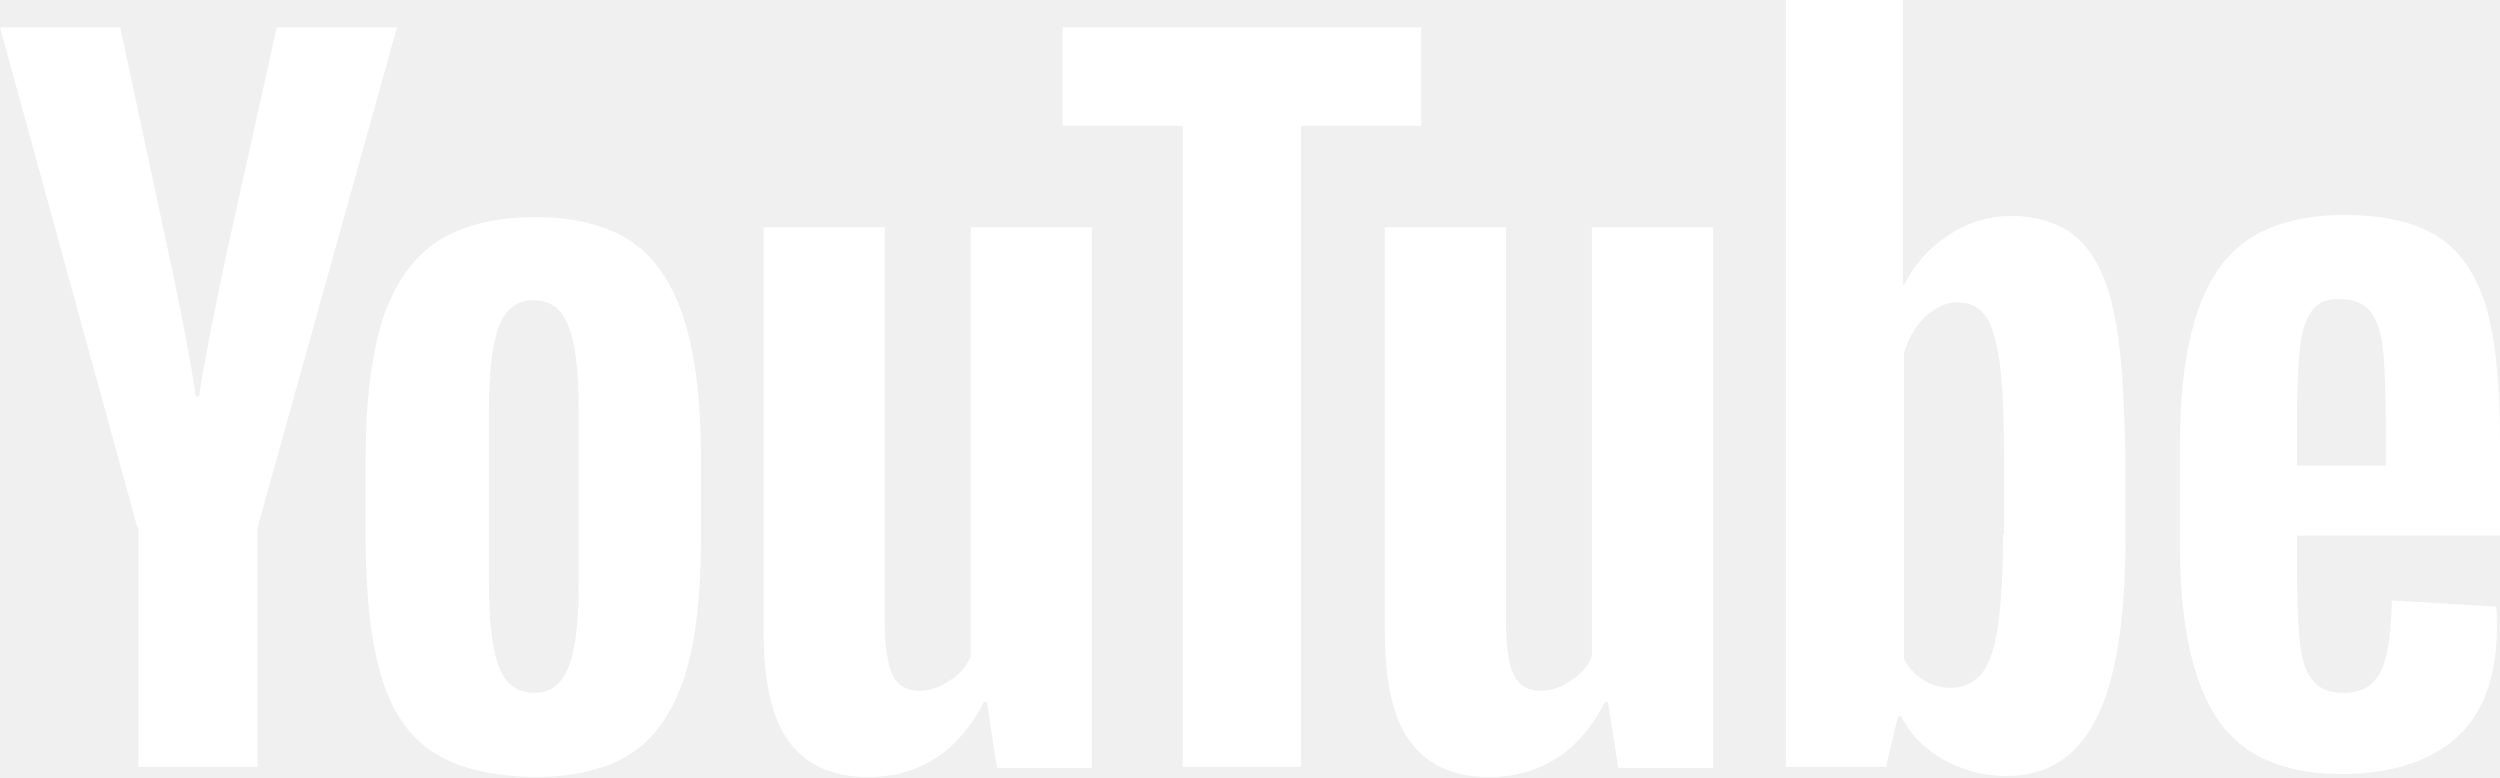
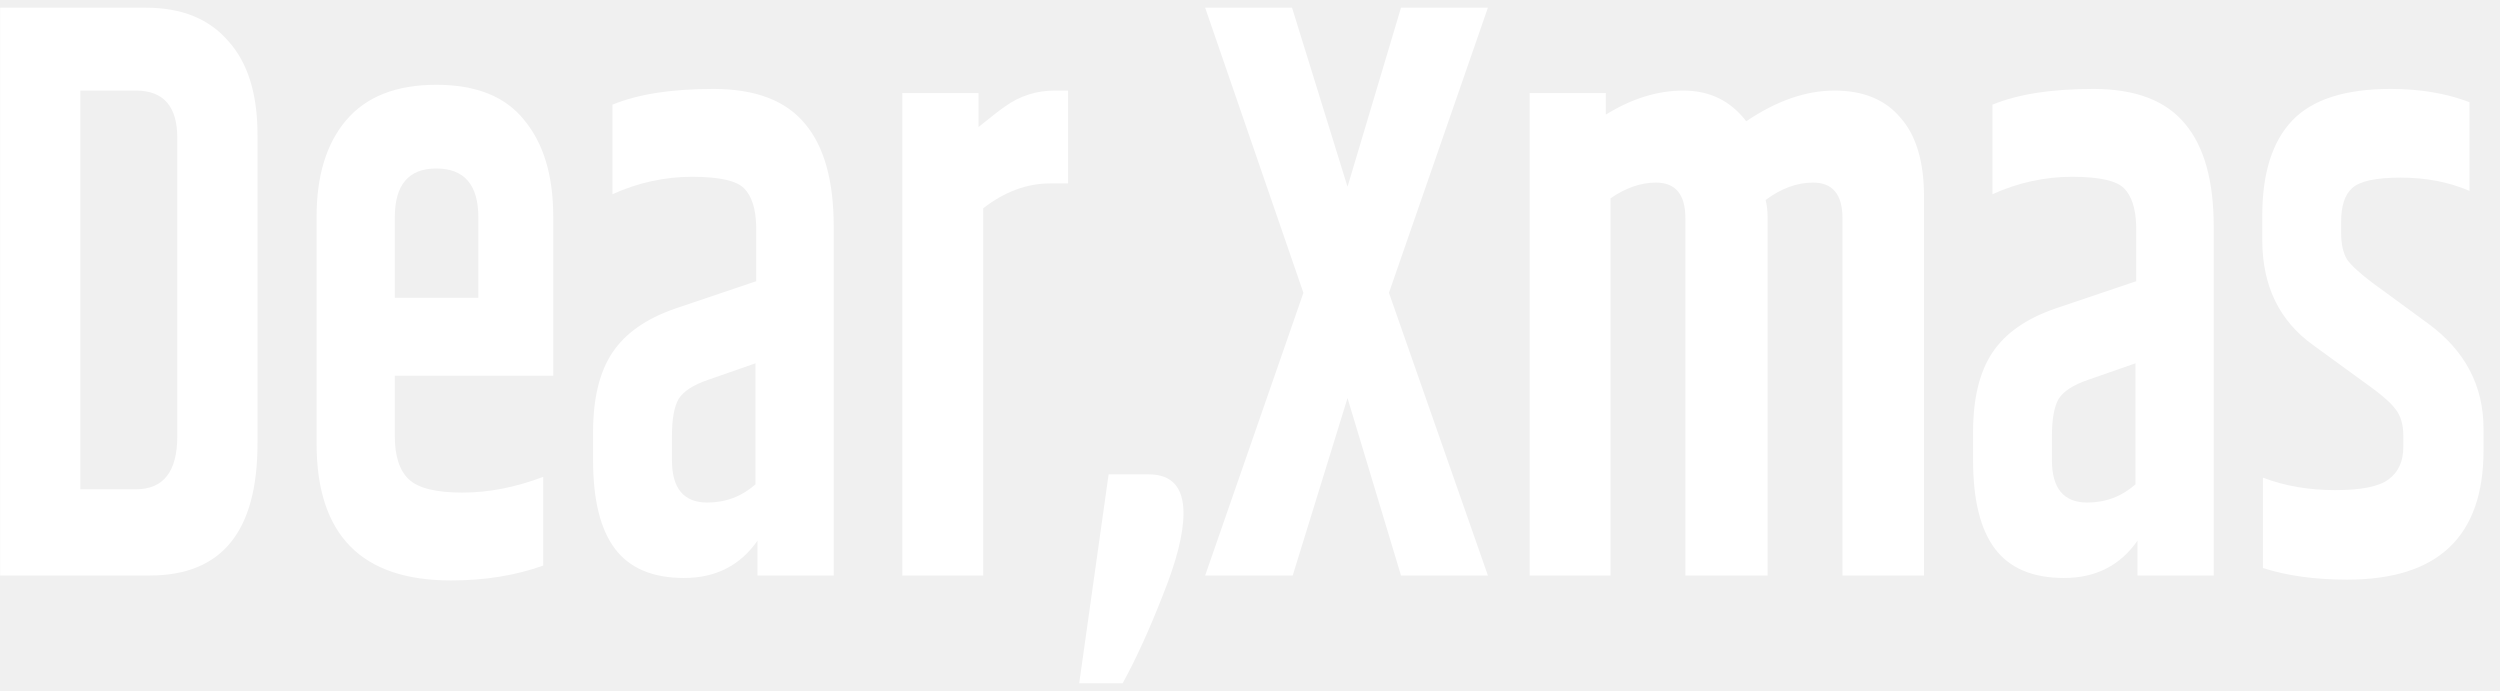
- <svg xmlns="http://www.w3.org/2000/svg" width="74" height="23" viewBox="0 0 74 23" fill="none">
-   <g clip-path="url(#clip0_145_585)">
-     <path d="M12.796 22.25C12.079 21.769 11.571 21.02 11.271 19.968C10.972 18.947 10.823 17.567 10.823 15.885V13.572C10.823 11.861 11.002 10.48 11.331 9.429C11.69 8.378 12.228 7.627 12.945 7.147C13.693 6.667 14.65 6.427 15.845 6.427C17.012 6.427 17.968 6.668 18.686 7.147C19.403 7.628 19.912 8.409 20.241 9.429C20.571 10.45 20.75 11.831 20.75 13.572V15.885C20.75 17.596 20.6 18.947 20.271 19.998C19.941 21.02 19.434 21.8 18.716 22.28C17.999 22.761 17.012 23 15.786 23C14.531 22.97 13.514 22.73 12.796 22.25ZM16.833 19.728C17.043 19.218 17.131 18.347 17.131 17.176V12.19C17.131 11.049 17.041 10.209 16.833 9.668C16.623 9.128 16.295 8.887 15.786 8.887C15.307 8.887 14.95 9.158 14.769 9.668C14.559 10.209 14.471 11.049 14.471 12.19V17.175C14.471 18.346 14.561 19.216 14.769 19.727C14.948 20.238 15.307 20.508 15.816 20.508C16.295 20.509 16.624 20.268 16.833 19.728Z" fill="white" />
-     <path d="M67.99 15.915V16.725C67.99 17.746 68.02 18.527 68.08 19.038C68.139 19.548 68.259 19.939 68.469 20.148C68.648 20.389 68.948 20.509 69.366 20.509C69.904 20.509 70.263 20.298 70.472 19.878C70.681 19.458 70.77 18.768 70.801 17.776L73.88 17.956C73.91 18.106 73.91 18.287 73.91 18.526C73.91 19.997 73.521 21.109 72.714 21.829C71.907 22.549 70.77 22.91 69.305 22.91C67.542 22.91 66.315 22.339 65.598 21.228C64.881 20.117 64.522 18.406 64.522 16.063V13.271C64.522 10.869 64.881 9.128 65.628 8.016C66.376 6.906 67.631 6.364 69.396 6.364C70.621 6.364 71.579 6.605 72.236 7.054C72.894 7.504 73.342 8.226 73.611 9.156C73.88 10.117 74 11.438 74 13.12V15.853H67.99V15.915ZM68.438 9.189C68.259 9.429 68.139 9.79 68.079 10.299C68.02 10.81 67.989 11.591 67.989 12.642V13.783H70.62V12.642C70.62 11.62 70.59 10.839 70.53 10.299C70.471 9.759 70.32 9.398 70.141 9.189C69.962 8.978 69.662 8.858 69.304 8.858C68.887 8.828 68.618 8.948 68.438 9.189Z" fill="white" />
-     <path d="M4.066 15.613L0 0.811H3.558L4.993 7.507C5.352 9.159 5.621 10.569 5.8 11.74H5.89C6.01 10.9 6.279 9.518 6.697 7.537L8.192 0.811H11.75L7.624 15.613V22.7H4.096V15.613H4.066Z" fill="white" />
-     <path d="M32.32 6.726V22.73H29.51L29.212 20.778H29.122C28.374 22.249 27.208 23 25.683 23C24.637 23 23.86 22.639 23.351 21.949C22.843 21.259 22.603 20.178 22.603 18.676V6.726H26.191V18.466C26.191 19.186 26.281 19.697 26.43 19.998C26.579 20.298 26.849 20.448 27.208 20.448C27.506 20.448 27.806 20.358 28.105 20.148C28.403 19.968 28.613 19.728 28.733 19.428V6.726H32.32Z" fill="white" />
-     <path d="M50.708 6.726V22.73H47.898L47.599 20.778H47.509C46.761 22.249 45.595 23 44.071 23C43.025 23 42.247 22.639 41.739 21.949C41.23 21.259 40.991 20.178 40.991 18.676V6.726H44.578V18.466C44.578 19.186 44.669 19.697 44.818 19.998C44.967 20.298 45.236 20.448 45.595 20.448C45.894 20.448 46.194 20.358 46.492 20.148C46.791 19.968 47.001 19.728 47.121 19.428V6.726H50.708Z" fill="white" />
-     <path d="M42.067 3.723H38.509V22.7H35.011V3.723H31.453V0.811H42.067V3.723Z" fill="white" />
-     <path d="M62.579 9.278C62.369 8.257 62.011 7.537 61.532 7.085C61.053 6.636 60.366 6.395 59.529 6.395C58.871 6.395 58.243 6.575 57.676 6.965C57.108 7.326 56.659 7.836 56.36 8.436H56.331V0H52.863V22.7H55.823L56.182 21.199H56.273C56.542 21.74 56.96 22.16 57.529 22.491C58.096 22.791 58.695 22.971 59.382 22.971C60.608 22.971 61.475 22.401 62.043 21.29C62.611 20.179 62.911 18.407 62.911 16.035V13.513C62.877 11.681 62.787 10.269 62.579 9.278ZM59.29 15.794C59.29 16.966 59.231 17.867 59.141 18.527C59.05 19.188 58.871 19.669 58.662 19.939C58.422 20.209 58.124 20.359 57.764 20.359C57.466 20.359 57.197 20.299 56.958 20.148C56.718 19.998 56.51 19.788 56.359 19.517V10.449C56.479 10.029 56.688 9.668 56.987 9.368C57.286 9.098 57.615 8.948 57.944 8.948C58.303 8.948 58.601 9.098 58.78 9.368C58.99 9.668 59.11 10.149 59.199 10.81C59.289 11.5 59.318 12.462 59.318 13.692V15.794H59.29Z" fill="white" />
-   </g>
-   <defs>
-     <clipPath id="clip0_145_585">
-       <rect width="74" height="23" fill="white" />
-     </clipPath>
-   </defs>
+ <svg xmlns="http://www.w3.org/2000/svg" width="105" height="29" viewBox="0 0 105 29" fill="none">
+   <path d="M95.015 9.061C95.015 7.274 95.436 5.94 96.278 5.058C97.121 4.176 98.496 3.735 100.405 3.735C101.641 3.735 102.745 3.92 103.718 4.292V8.017C102.857 7.646 101.893 7.46 100.826 7.46C99.778 7.46 99.095 7.611 98.777 7.912C98.478 8.191 98.328 8.655 98.328 9.305V9.792C98.328 10.257 98.412 10.628 98.58 10.906C98.768 11.162 99.123 11.487 99.647 11.881L101.978 13.587C103.531 14.724 104.308 16.198 104.308 18.009V18.914C104.308 22.534 102.399 24.345 98.58 24.345C97.233 24.345 96.054 24.182 95.043 23.857V20.062C95.96 20.411 96.971 20.585 98.075 20.585C99.179 20.585 99.928 20.434 100.321 20.132C100.733 19.83 100.939 19.378 100.939 18.774V18.287C100.939 17.823 100.826 17.451 100.602 17.173C100.396 16.894 99.947 16.512 99.254 16.024L97.149 14.492C95.726 13.471 95.015 11.997 95.015 10.071V9.061Z" fill="white" />
+   <path d="M86.181 18.322V19.331C86.181 20.515 86.677 21.107 87.669 21.107C88.437 21.107 89.111 20.852 89.691 20.341V15.258L87.698 15.954C87.08 16.163 86.668 16.43 86.462 16.755C86.275 17.08 86.181 17.602 86.181 18.322ZM83.683 4.396C84.75 3.955 86.163 3.735 87.922 3.735C89.682 3.735 90.964 4.222 91.769 5.197C92.573 6.149 92.976 7.588 92.976 9.514V24.171H89.775V22.708C89.045 23.753 88.016 24.275 86.687 24.275C85.377 24.275 84.413 23.869 83.795 23.056C83.177 22.244 82.869 21.003 82.869 19.331V18.148C82.869 16.732 83.14 15.618 83.683 14.806C84.226 13.993 85.105 13.378 86.322 12.96L89.719 11.812V9.479C89.7 8.76 89.532 8.237 89.214 7.912C88.895 7.588 88.165 7.425 87.024 7.425C85.882 7.425 84.768 7.669 83.683 8.156V4.396Z" fill="white" />
+   <path d="M73.341 5.093C74.614 4.234 75.849 3.804 77.047 3.804C78.264 3.804 79.19 4.187 79.827 4.953C80.482 5.696 80.809 6.798 80.809 8.261V24.171H77.384V9.166C77.384 8.168 76.972 7.669 76.149 7.669C75.475 7.669 74.811 7.912 74.155 8.4C74.212 8.609 74.24 8.864 74.24 9.166V24.171H70.786V9.166C70.786 8.168 70.375 7.669 69.551 7.669C68.915 7.669 68.278 7.889 67.642 8.33V24.171H64.245V3.909H67.445V4.814C68.531 4.141 69.617 3.804 70.702 3.804C71.806 3.804 72.686 4.234 73.341 5.093Z" fill="white" />
+   <path d="M58.842 0.323H62.492L58.336 12.299L62.492 24.171H58.842L56.596 16.72L54.294 24.171H50.616L54.743 12.299L50.616 0.323H54.266L56.596 7.843L58.842 0.323Z" fill="white" />
+   <path d="M48.247 19.923C49.22 19.923 49.707 20.469 49.707 21.559C49.707 22.418 49.416 23.567 48.836 25.006C48.275 26.445 47.713 27.675 47.152 28.696H45.327L46.562 19.923H48.247Z" fill="white" />
+   <path d="M44.298 3.804H44.859V7.704H44.101C43.128 7.704 42.192 8.052 41.294 8.748V24.171H37.897V3.909H41.097V5.336C41.64 4.895 42.014 4.605 42.22 4.466C42.838 4.025 43.531 3.804 44.298 3.804Z" fill="white" />
+   <path d="M28.222 18.322V19.331C28.222 20.515 28.718 21.107 29.71 21.107C30.477 21.107 31.151 20.852 31.731 20.341V15.258L29.738 15.954C29.12 16.163 28.709 16.43 28.503 16.755C28.315 17.08 28.222 17.602 28.222 18.322ZM25.723 4.396C26.79 3.955 28.203 3.735 29.962 3.735C31.722 3.735 33.004 4.222 33.809 5.197C34.614 6.149 35.016 7.588 35.016 9.514V24.171H31.815V22.708C31.085 23.753 30.056 24.275 28.727 24.275C27.417 24.275 26.453 23.869 25.835 23.056C25.218 22.244 24.909 21.003 24.909 19.331V18.148C24.909 16.732 25.18 15.618 25.723 14.806C26.266 13.993 27.146 13.378 28.362 12.96L31.759 11.812V9.479C31.741 8.76 31.572 8.237 31.254 7.912C30.936 7.588 30.206 7.425 29.064 7.425C27.922 7.425 26.809 7.669 25.723 8.156V4.396Z" fill="white" />
+   <path d="M13.297 18.635V9.096C13.297 7.379 13.709 6.033 14.532 5.058C15.375 4.06 16.638 3.561 18.323 3.561C20.007 3.561 21.242 4.06 22.029 5.058C22.833 6.033 23.236 7.379 23.236 9.096V15.78H16.582V18.322C16.582 19.157 16.778 19.761 17.172 20.132C17.565 20.503 18.313 20.689 19.418 20.689C20.522 20.689 21.654 20.469 22.815 20.028V23.753C21.654 24.171 20.363 24.379 18.94 24.379C15.178 24.379 13.297 22.465 13.297 18.635ZM16.582 12.508H20.091V9.131C20.091 7.762 19.502 7.077 18.323 7.077C17.162 7.077 16.582 7.762 16.582 9.131V12.508Z" fill="white" />
+   <path d="M7.446 5.789C7.446 4.466 6.866 3.804 5.706 3.804H3.375V20.55H5.706C6.866 20.55 7.446 19.807 7.446 18.322V5.789ZM0.006 0.323H6.127C7.624 0.323 8.775 0.787 9.58 1.716C10.403 2.621 10.815 3.932 10.815 5.65V18.635C10.815 22.325 9.309 24.171 6.295 24.171H0.006V0.323Z" fill="white" />
</svg>
